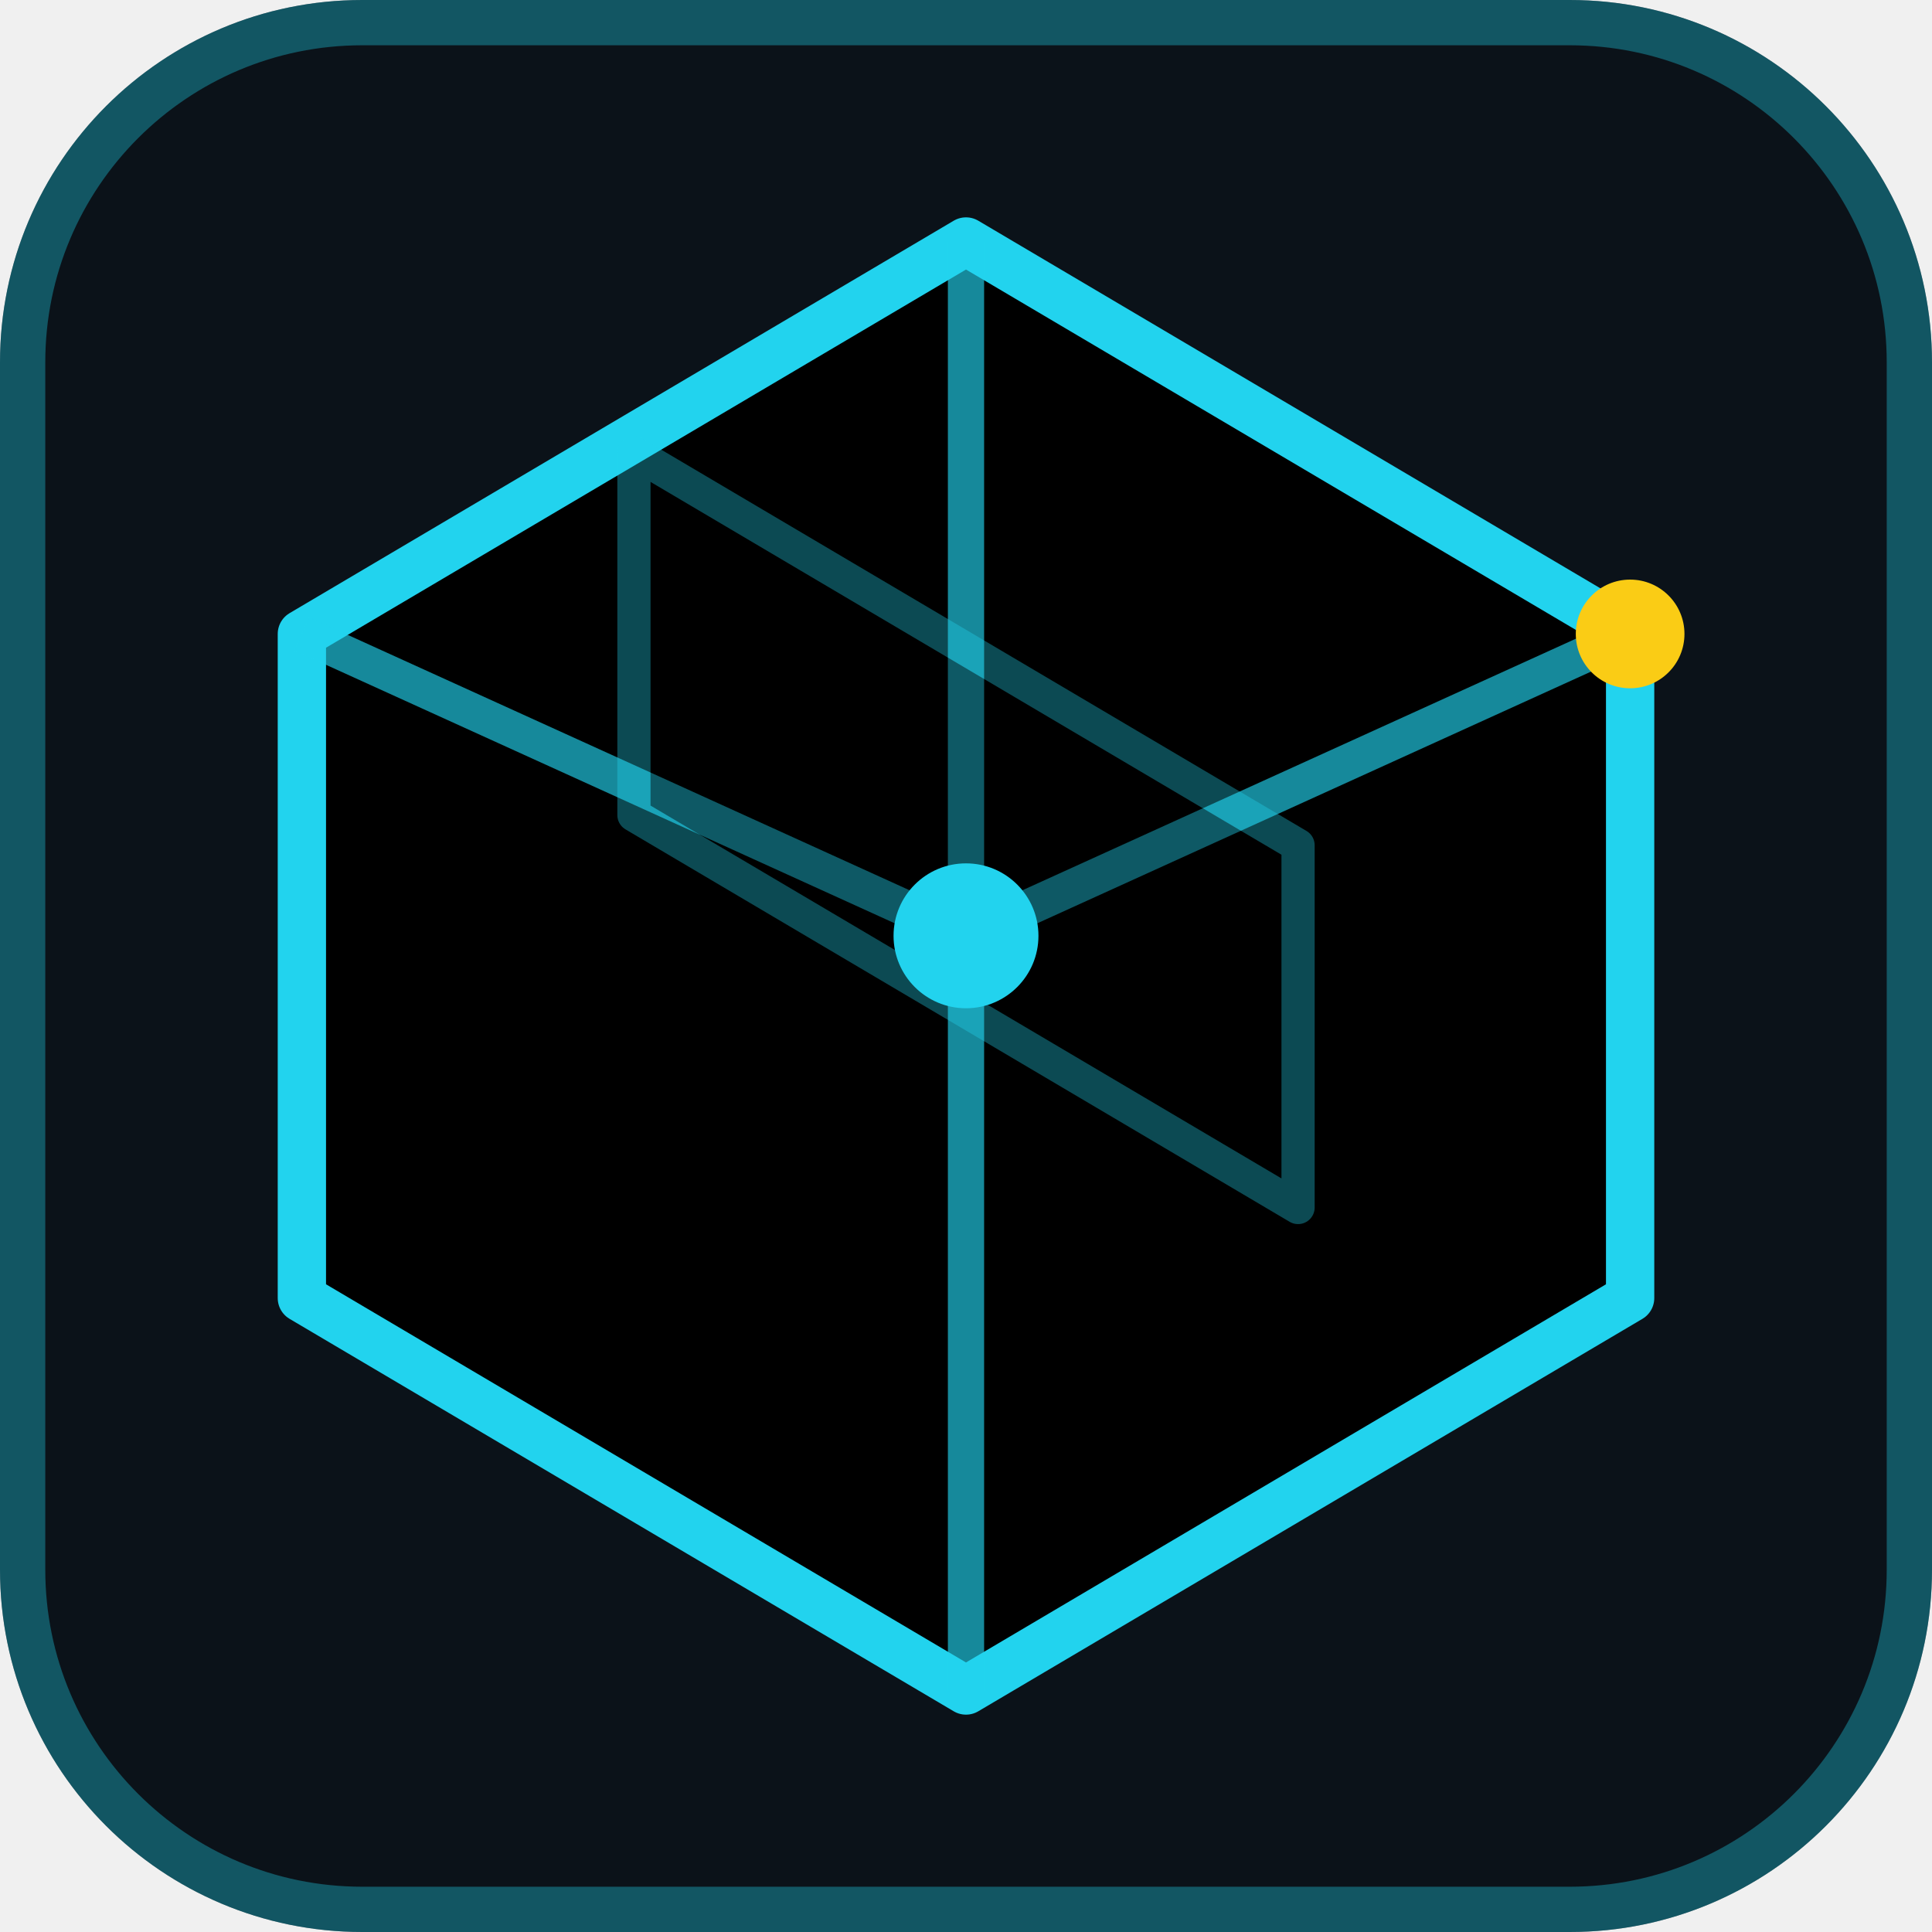
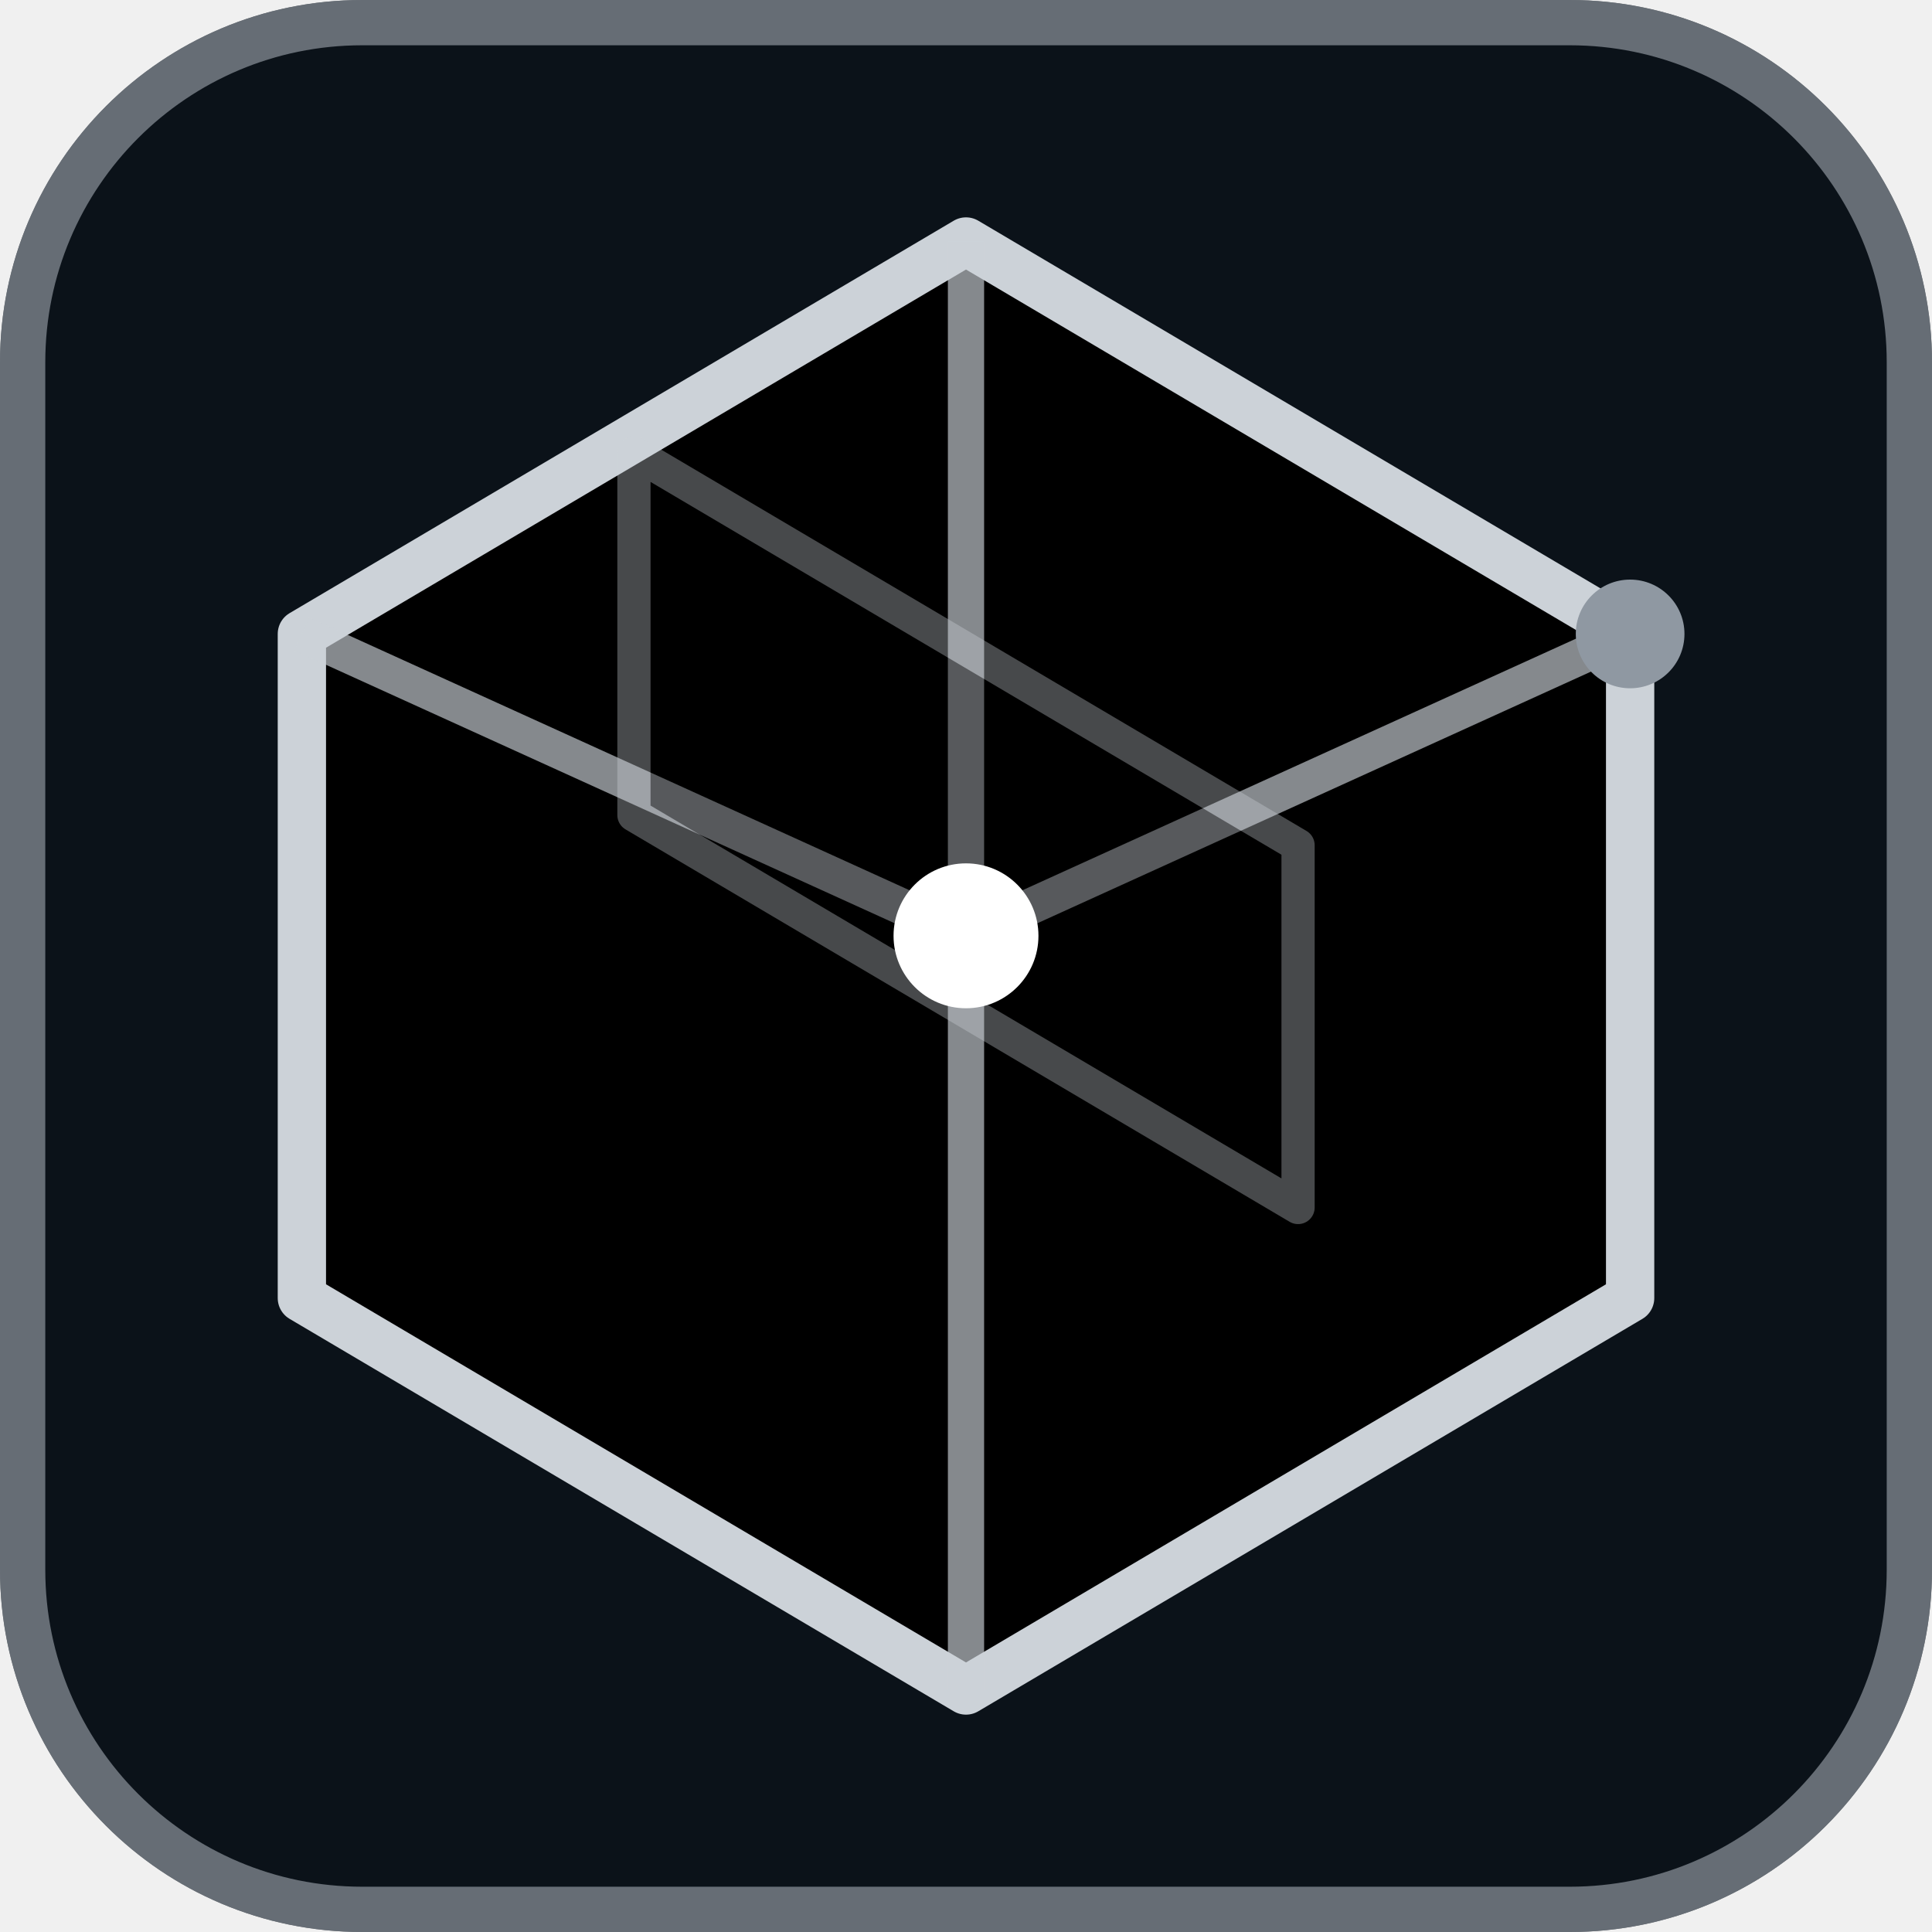
<svg xmlns="http://www.w3.org/2000/svg" viewBox="0 0 64 64" role="img" aria-label="Bluprint">
  <rect width="64" height="64" rx="12" fill="#0B1219" />
-   <rect x="0.75" y="0.75" width="62.5" height="62.5" rx="11.25" stroke="#22D3EE" stroke-opacity="0.35" stroke-width="1.5" fill="none" />
-   <g stroke="#22D3EE" stroke-width="1.6" stroke-linejoin="round">
+   <rect x="0.75" y="0.75" width="62.5" height="62.5" rx="11.25" stroke="#B0B8C0" stroke-opacity="0.55" stroke-width="1.5" fill="none" />
+   <g stroke="#CCD2D8" stroke-width="1.6" stroke-linejoin="round">
    <path d="M32 8 54 21v22L32 56 10 43V21L32 8Z" />
    <path d="M32 8v23m0 0 22-10M32 31 10 21m22 10v25" stroke-width="1.2" opacity="0.65" />
    <path d="M21 15 43 28v12L21 27V15Z" stroke-width="1.1" opacity="0.35" />
  </g>
-   <circle cx="32" cy="31" r="2.4" fill="#22D3EE" />
-   <circle cx="54" cy="21" r="1.8" fill="#FACC15" />
+   <circle cx="32" cy="31" r="2.4" fill="#FFFFFF" />
+   <circle cx="54" cy="21" r="1.8" fill="#8F98A2" />
</svg>
